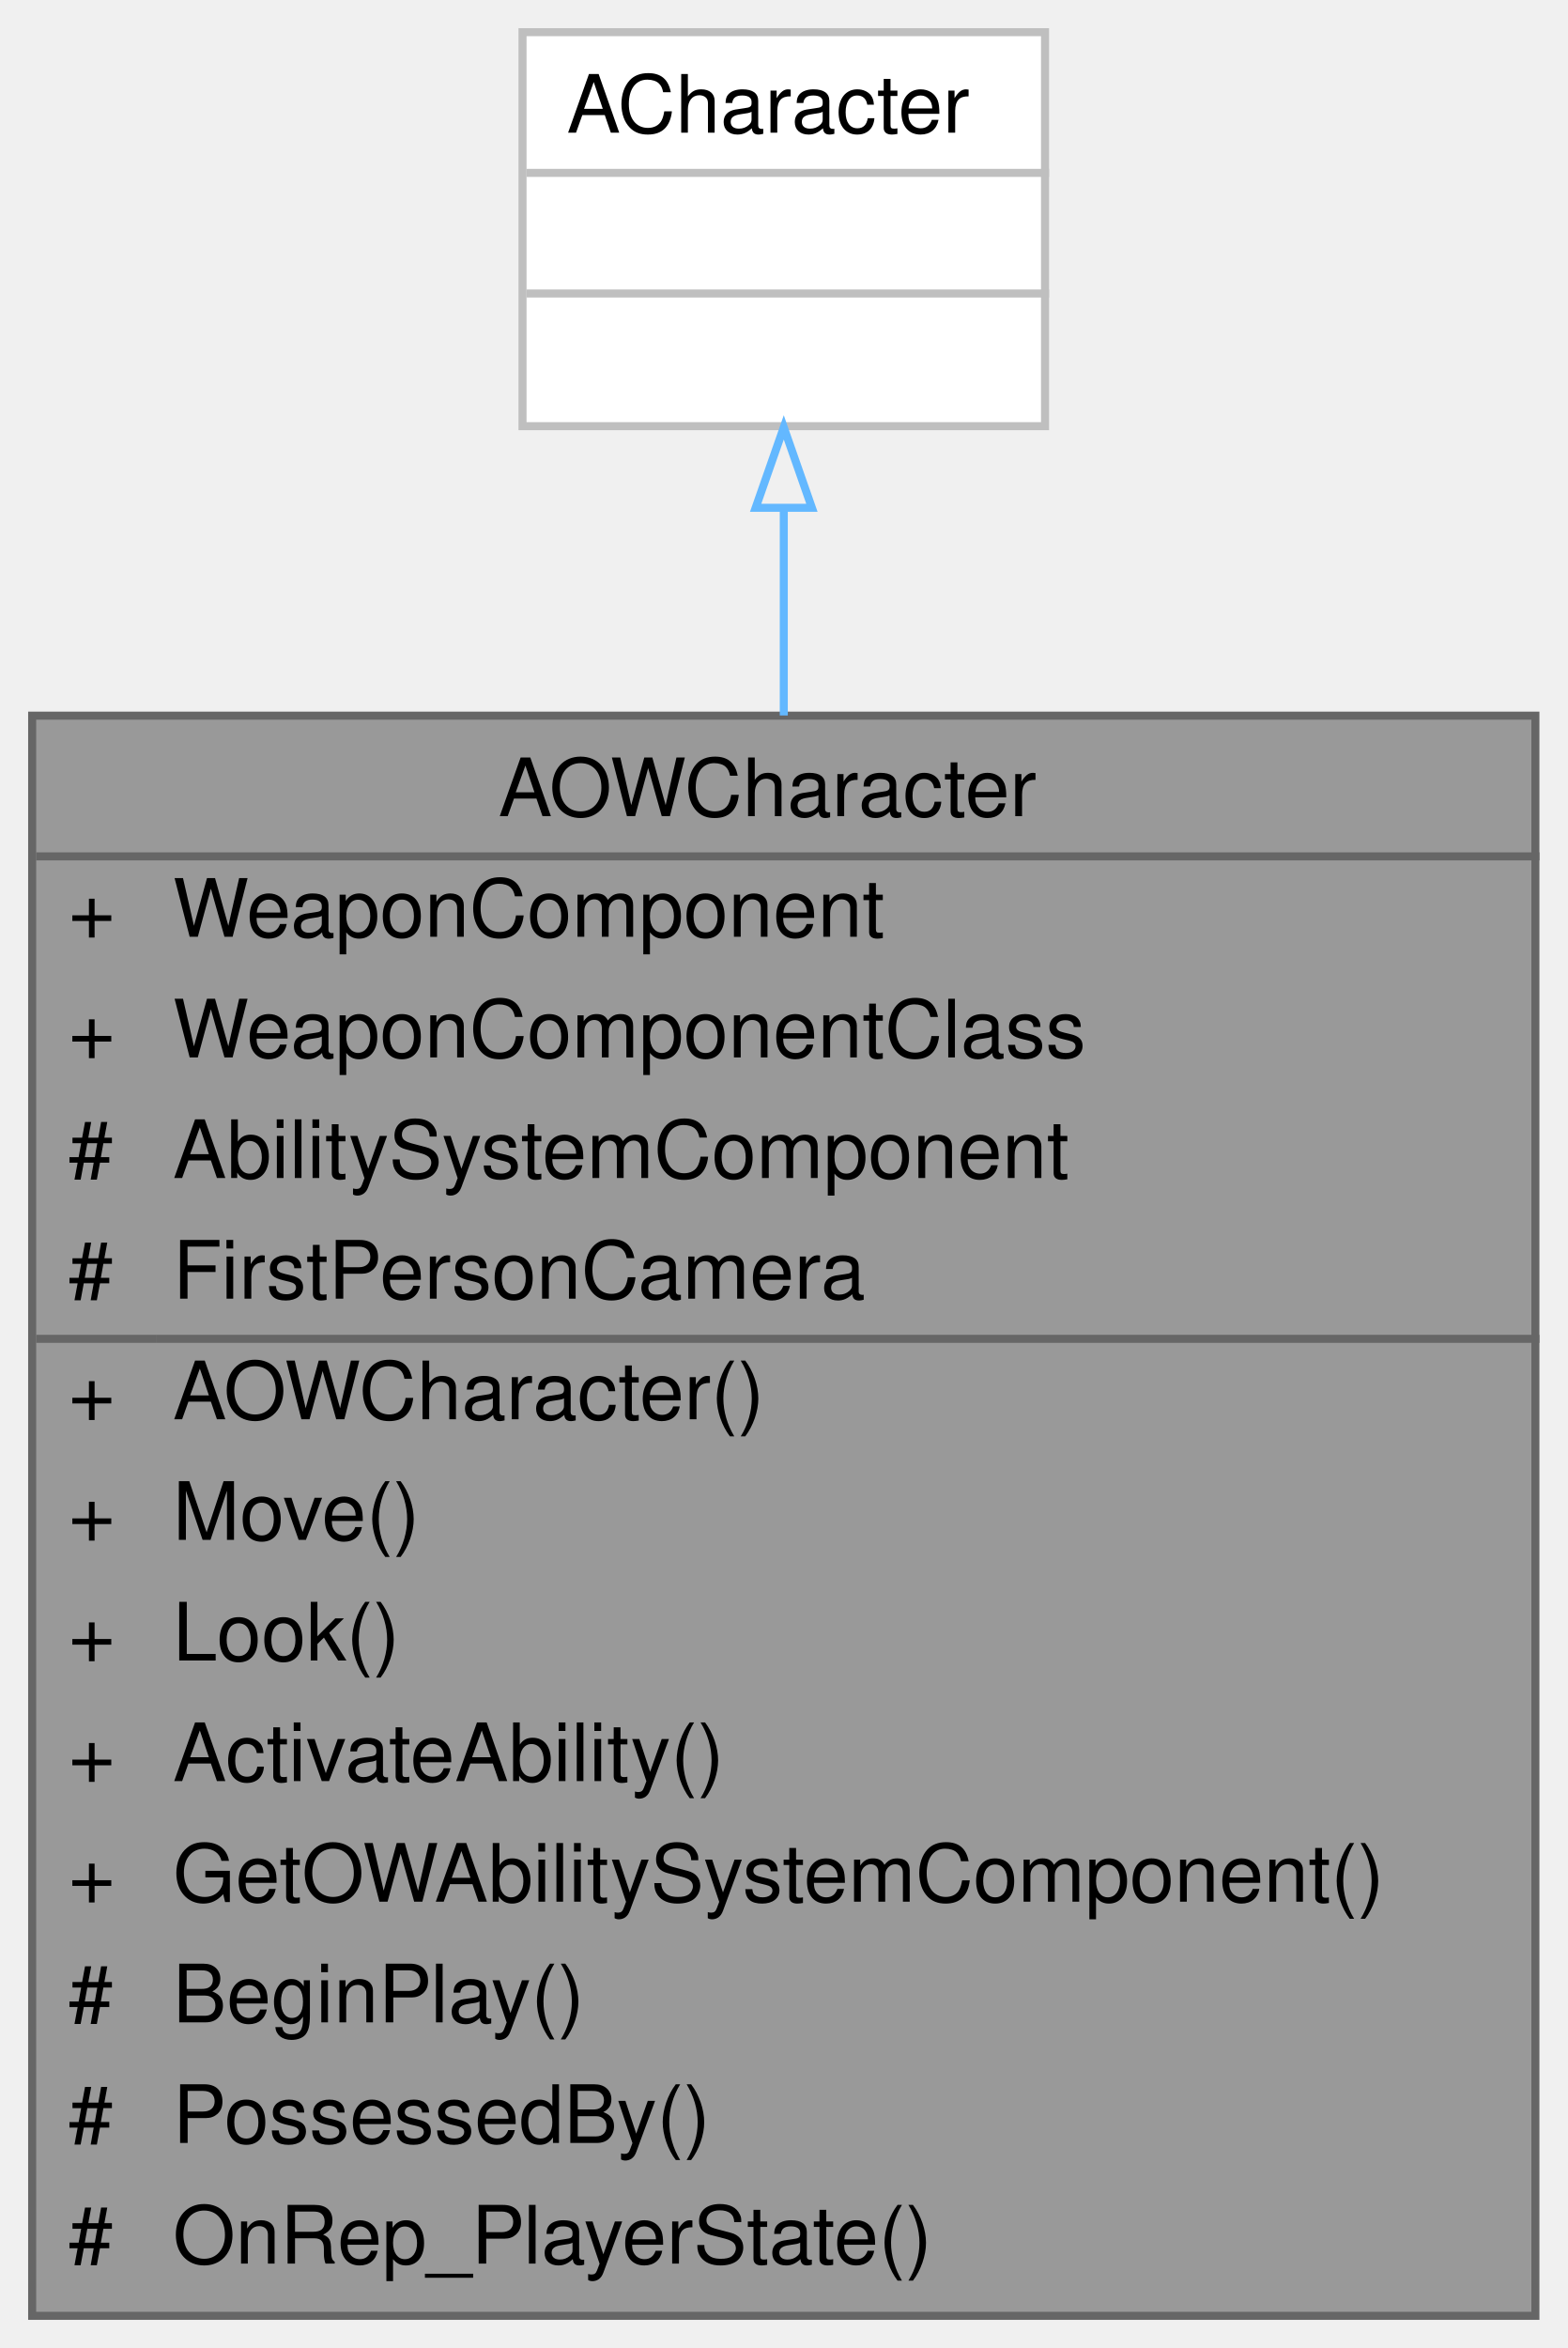
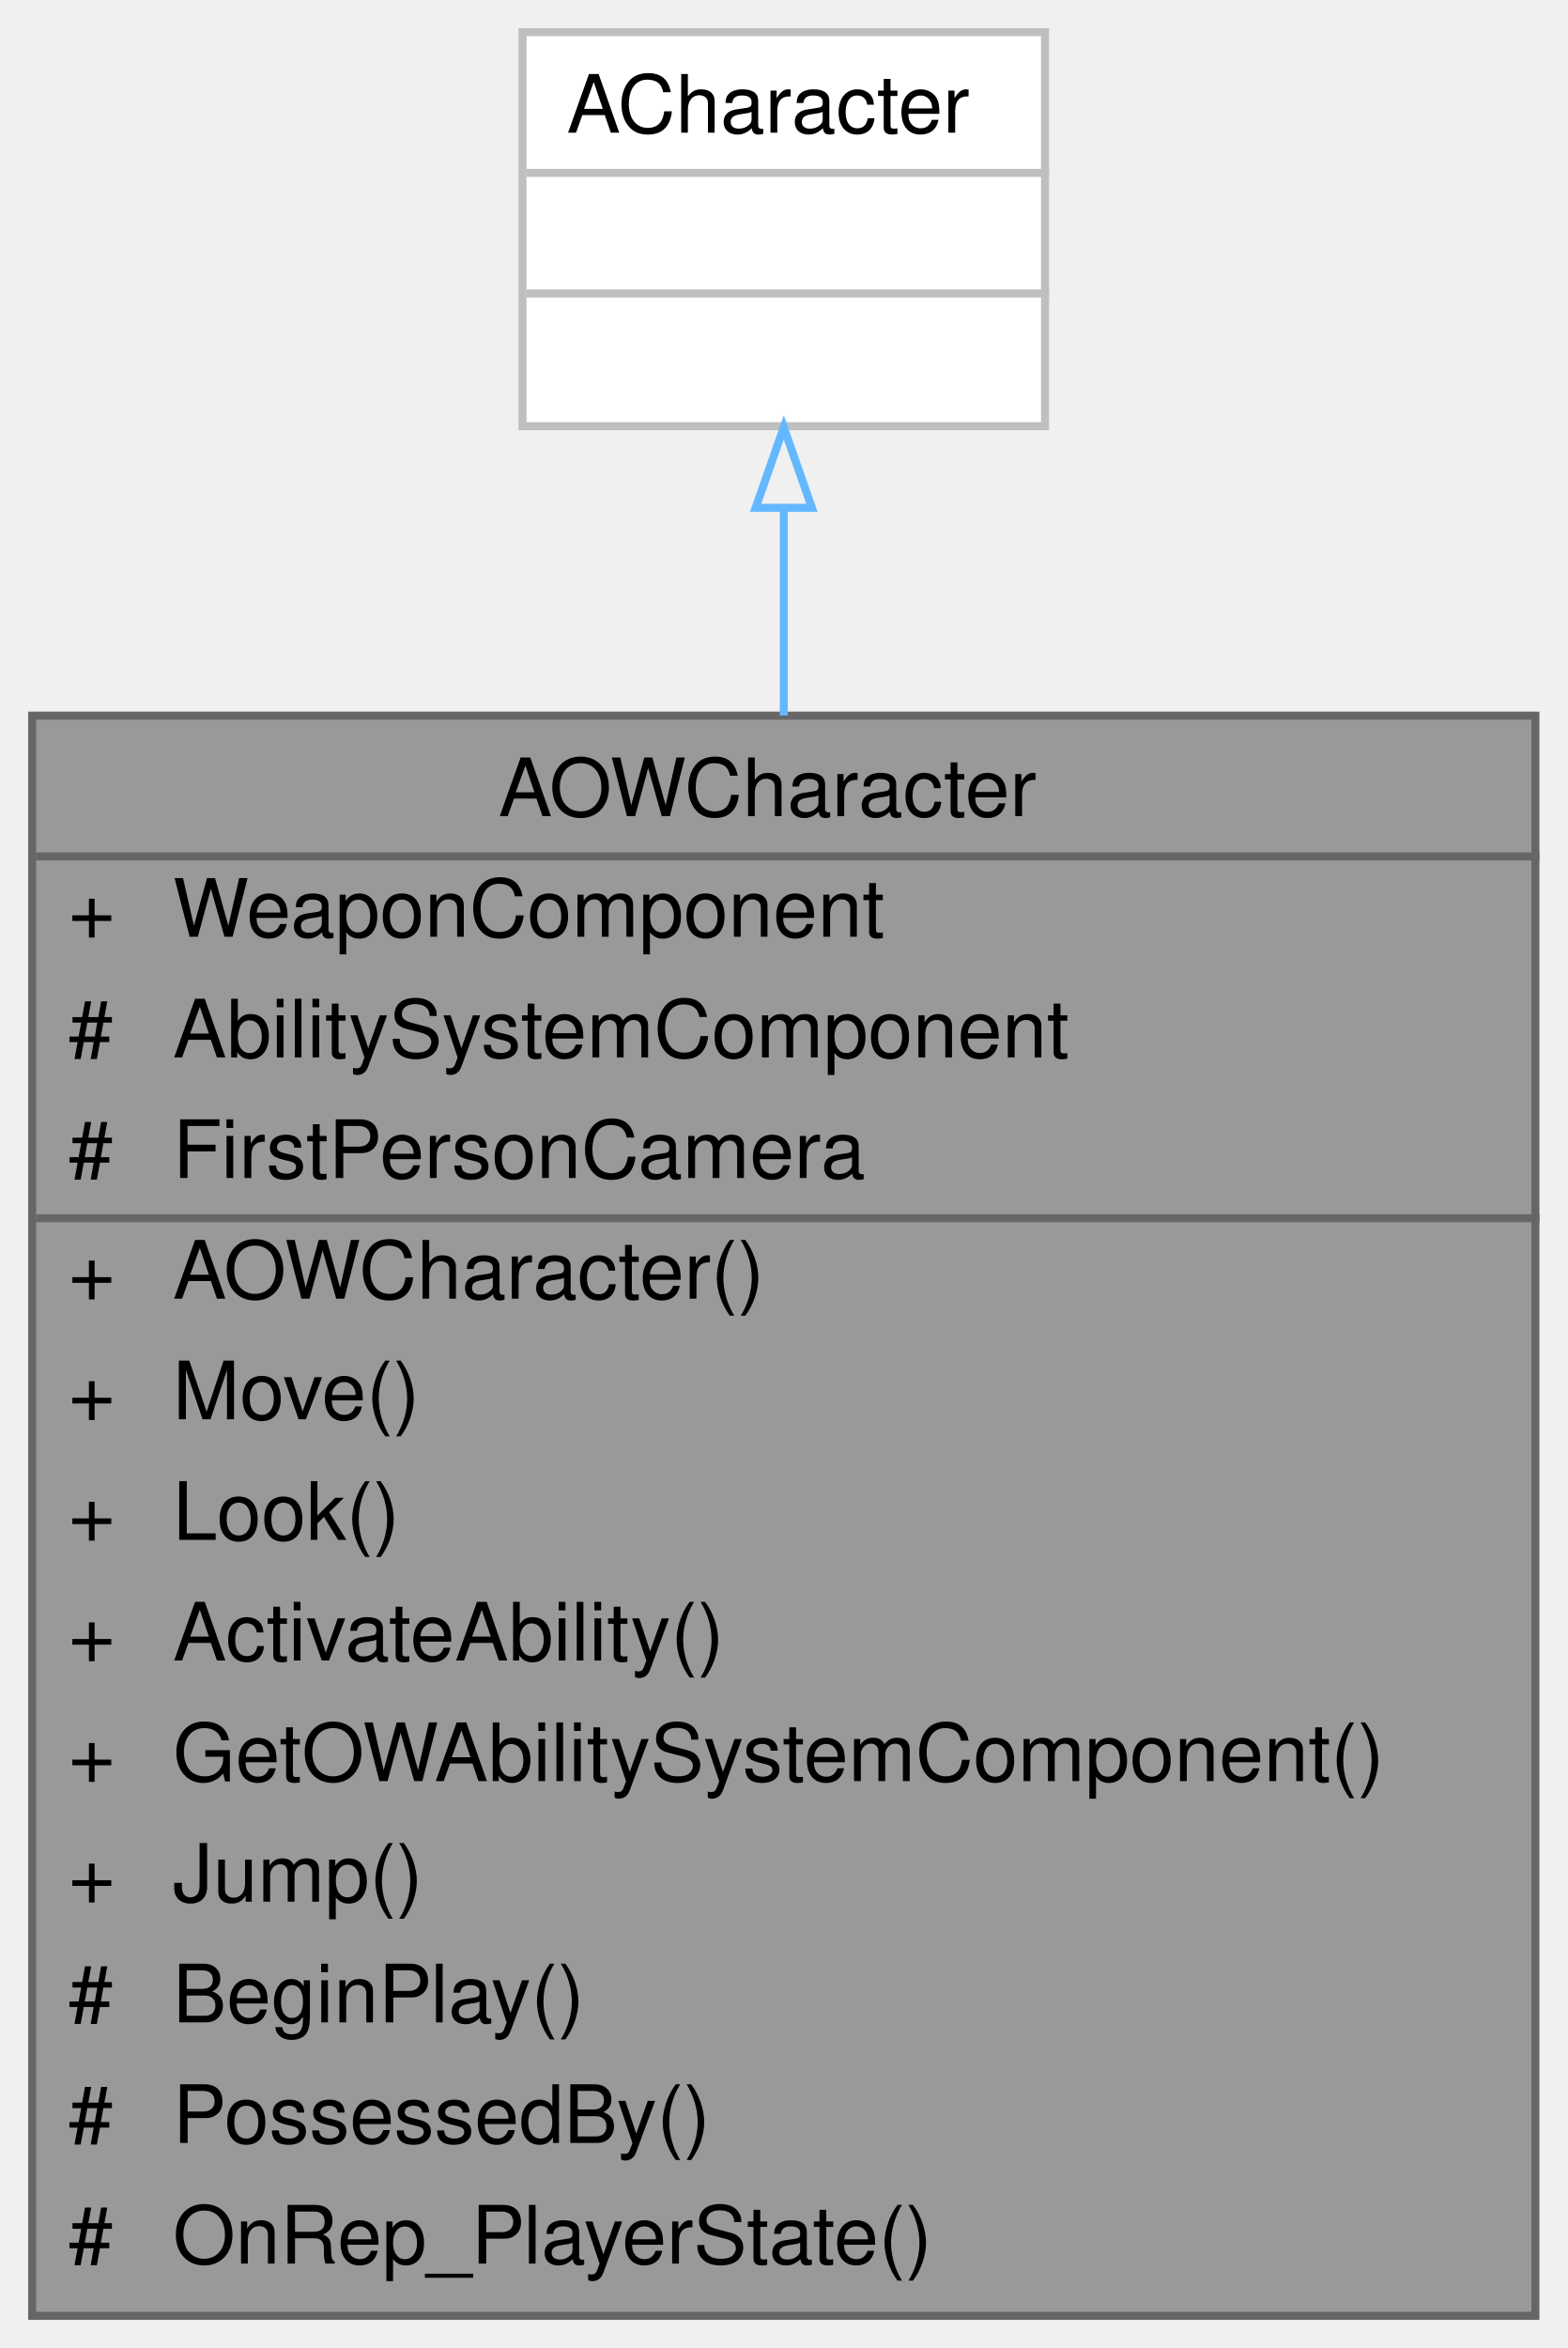
<svg xmlns="http://www.w3.org/2000/svg" xmlns:xlink="http://www.w3.org/1999/xlink" width="195pt" height="292pt" viewBox="0.00 0.00 195.00 292.00">
  <g id="graph0" class="graph" transform="scale(1 1) rotate(0) translate(4 288)">
    <g id="Node000001" class="node">
      <g id="a_Node000001">
        <a xlink:title=" ">
          <polygon fill="#999999" stroke="transparent" points="187,-199 0,-199 0,0 187,0 187,-199" />
          <text text-anchor="start" x="58" y="-186.5" font-family="Helvetica,sans-Serif" font-size="10.00">AOWCharacter</text>
          <text text-anchor="start" x="4.5" y="-171.5" font-family="Helvetica,sans-Serif" font-size="10.00">+</text>
          <text text-anchor="start" x="17.5" y="-171.5" font-family="Helvetica,sans-Serif" font-size="10.00">WeaponComponent</text>
-           <text text-anchor="start" x="4.5" y="-156.5" font-family="Helvetica,sans-Serif" font-size="10.00">+</text>
-           <text text-anchor="start" x="17.5" y="-156.5" font-family="Helvetica,sans-Serif" font-size="10.00">WeaponComponentClass</text>
+           <text text-anchor="start" x="4.5" y="-156.5" font-family="Helvetica,sans-Serif" font-size="10.00">#</text>
+           <text text-anchor="start" x="17.5" y="-156.5" font-family="Helvetica,sans-Serif" font-size="10.00">AbilitySystemComponent</text>
          <text text-anchor="start" x="4.5" y="-141.5" font-family="Helvetica,sans-Serif" font-size="10.00">#</text>
-           <text text-anchor="start" x="17.5" y="-141.5" font-family="Helvetica,sans-Serif" font-size="10.00">AbilitySystemComponent</text>
-           <text text-anchor="start" x="4.5" y="-126.5" font-family="Helvetica,sans-Serif" font-size="10.00">#</text>
-           <text text-anchor="start" x="17.5" y="-126.5" font-family="Helvetica,sans-Serif" font-size="10.00">FirstPersonCamera</text>
+           <text text-anchor="start" x="17.5" y="-141.5" font-family="Helvetica,sans-Serif" font-size="10.00">FirstPersonCamera</text>
+           <text text-anchor="start" x="4.5" y="-126.5" font-family="Helvetica,sans-Serif" font-size="10.00">+</text>
+           <text text-anchor="start" x="17.5" y="-126.5" font-family="Helvetica,sans-Serif" font-size="10.00">AOWCharacter()</text>
          <text text-anchor="start" x="4.5" y="-111.5" font-family="Helvetica,sans-Serif" font-size="10.00">+</text>
-           <text text-anchor="start" x="17.5" y="-111.5" font-family="Helvetica,sans-Serif" font-size="10.00">AOWCharacter()</text>
+           <text text-anchor="start" x="17.5" y="-111.5" font-family="Helvetica,sans-Serif" font-size="10.00">Move()</text>
          <text text-anchor="start" x="4.5" y="-96.5" font-family="Helvetica,sans-Serif" font-size="10.00">+</text>
-           <text text-anchor="start" x="17.5" y="-96.5" font-family="Helvetica,sans-Serif" font-size="10.00">Move()</text>
+           <text text-anchor="start" x="17.5" y="-96.5" font-family="Helvetica,sans-Serif" font-size="10.00">Look()</text>
          <text text-anchor="start" x="4.5" y="-81.5" font-family="Helvetica,sans-Serif" font-size="10.00">+</text>
-           <text text-anchor="start" x="17.5" y="-81.5" font-family="Helvetica,sans-Serif" font-size="10.00">Look()</text>
+           <text text-anchor="start" x="17.5" y="-81.5" font-family="Helvetica,sans-Serif" font-size="10.00">ActivateAbility()</text>
          <text text-anchor="start" x="4.5" y="-66.5" font-family="Helvetica,sans-Serif" font-size="10.00">+</text>
-           <text text-anchor="start" x="17.5" y="-66.5" font-family="Helvetica,sans-Serif" font-size="10.00">ActivateAbility()</text>
+           <text text-anchor="start" x="17.5" y="-66.5" font-family="Helvetica,sans-Serif" font-size="10.00">GetOWAbilitySystemComponent()</text>
          <text text-anchor="start" x="4.5" y="-51.5" font-family="Helvetica,sans-Serif" font-size="10.00">+</text>
-           <text text-anchor="start" x="17.5" y="-51.5" font-family="Helvetica,sans-Serif" font-size="10.00">GetOWAbilitySystemComponent()</text>
+           <text text-anchor="start" x="17.5" y="-51.5" font-family="Helvetica,sans-Serif" font-size="10.00">Jump()</text>
          <text text-anchor="start" x="4.5" y="-36.5" font-family="Helvetica,sans-Serif" font-size="10.00">#</text>
          <text text-anchor="start" x="17.5" y="-36.5" font-family="Helvetica,sans-Serif" font-size="10.00">BeginPlay()</text>
          <text text-anchor="start" x="4.5" y="-21.5" font-family="Helvetica,sans-Serif" font-size="10.00">#</text>
          <text text-anchor="start" x="17.5" y="-21.5" font-family="Helvetica,sans-Serif" font-size="10.00">PossessedBy()</text>
          <text text-anchor="start" x="4.5" y="-6.5" font-family="Helvetica,sans-Serif" font-size="10.00">#</text>
          <text text-anchor="start" x="17.5" y="-6.5" font-family="Helvetica,sans-Serif" font-size="10.00">OnRep_PlayerState()</text>
          <polygon fill="#666666" stroke="#666666" points="0.5,-181.5 0.5,-181.5 187.5,-181.5 187.5,-181.5 0.5,-181.5" />
-           <polygon fill="#666666" stroke="#666666" points="0.5,-121.5 0.5,-121.5 15.5,-121.5 15.5,-121.5 0.5,-121.5" />
-           <polygon fill="#666666" stroke="#666666" points="15.5,-121.5 15.5,-121.5 187.5,-121.5 187.5,-121.5 15.5,-121.5" />
+           <polygon fill="#666666" stroke="#666666" points="0.5,-136.5 0.5,-136.5 15.5,-136.5 15.5,-136.5 0.5,-136.5" />
+           <polygon fill="#666666" stroke="#666666" points="15.5,-136.5 15.5,-136.5 187.5,-136.5 187.5,-136.5 15.5,-136.5" />
          <polygon fill="none" stroke="#666666" points="0,0 0,-199 187,-199 187,0 0,0" />
        </a>
      </g>
    </g>
    <g id="Node000002" class="node">
      <g id="a_Node000002">
        <a xlink:title=" ">
          <polygon fill="white" stroke="transparent" points="126,-284 61,-284 61,-235 126,-235 126,-284" />
          <text text-anchor="start" x="66.5" y="-271.5" font-family="Helvetica,sans-Serif" font-size="10.00">ACharacter</text>
          <text text-anchor="start" x="92" y="-256.5" font-family="Helvetica,sans-Serif" font-size="10.00"> </text>
          <text text-anchor="start" x="92" y="-241.5" font-family="Helvetica,sans-Serif" font-size="10.00"> </text>
          <polygon fill="#bfbfbf" stroke="#bfbfbf" points="61.5,-266.5 61.5,-266.5 126.5,-266.5 126.5,-266.5 61.5,-266.5" />
          <polygon fill="#bfbfbf" stroke="#bfbfbf" points="61.5,-251.5 61.5,-251.5 126.5,-251.5 126.5,-251.5 61.5,-251.5" />
          <polygon fill="none" stroke="#bfbfbf" points="61,-235 61,-284 126,-284 126,-235 61,-235" />
        </a>
      </g>
    </g>
    <g id="edge1_Node000001_Node000002" class="edge">
      <g id="a_edge1_Node000001_Node000002">
        <a xlink:title=" ">
          <path fill="none" stroke="#63b8ff" d="M93.5,-224.75C93.5,-216.89 93.5,-208.14 93.5,-199.02" />
          <polygon fill="none" stroke="#63b8ff" points="90,-224.85 93.5,-234.85 97,-224.85 90,-224.85" />
        </a>
      </g>
    </g>
  </g>
</svg>
